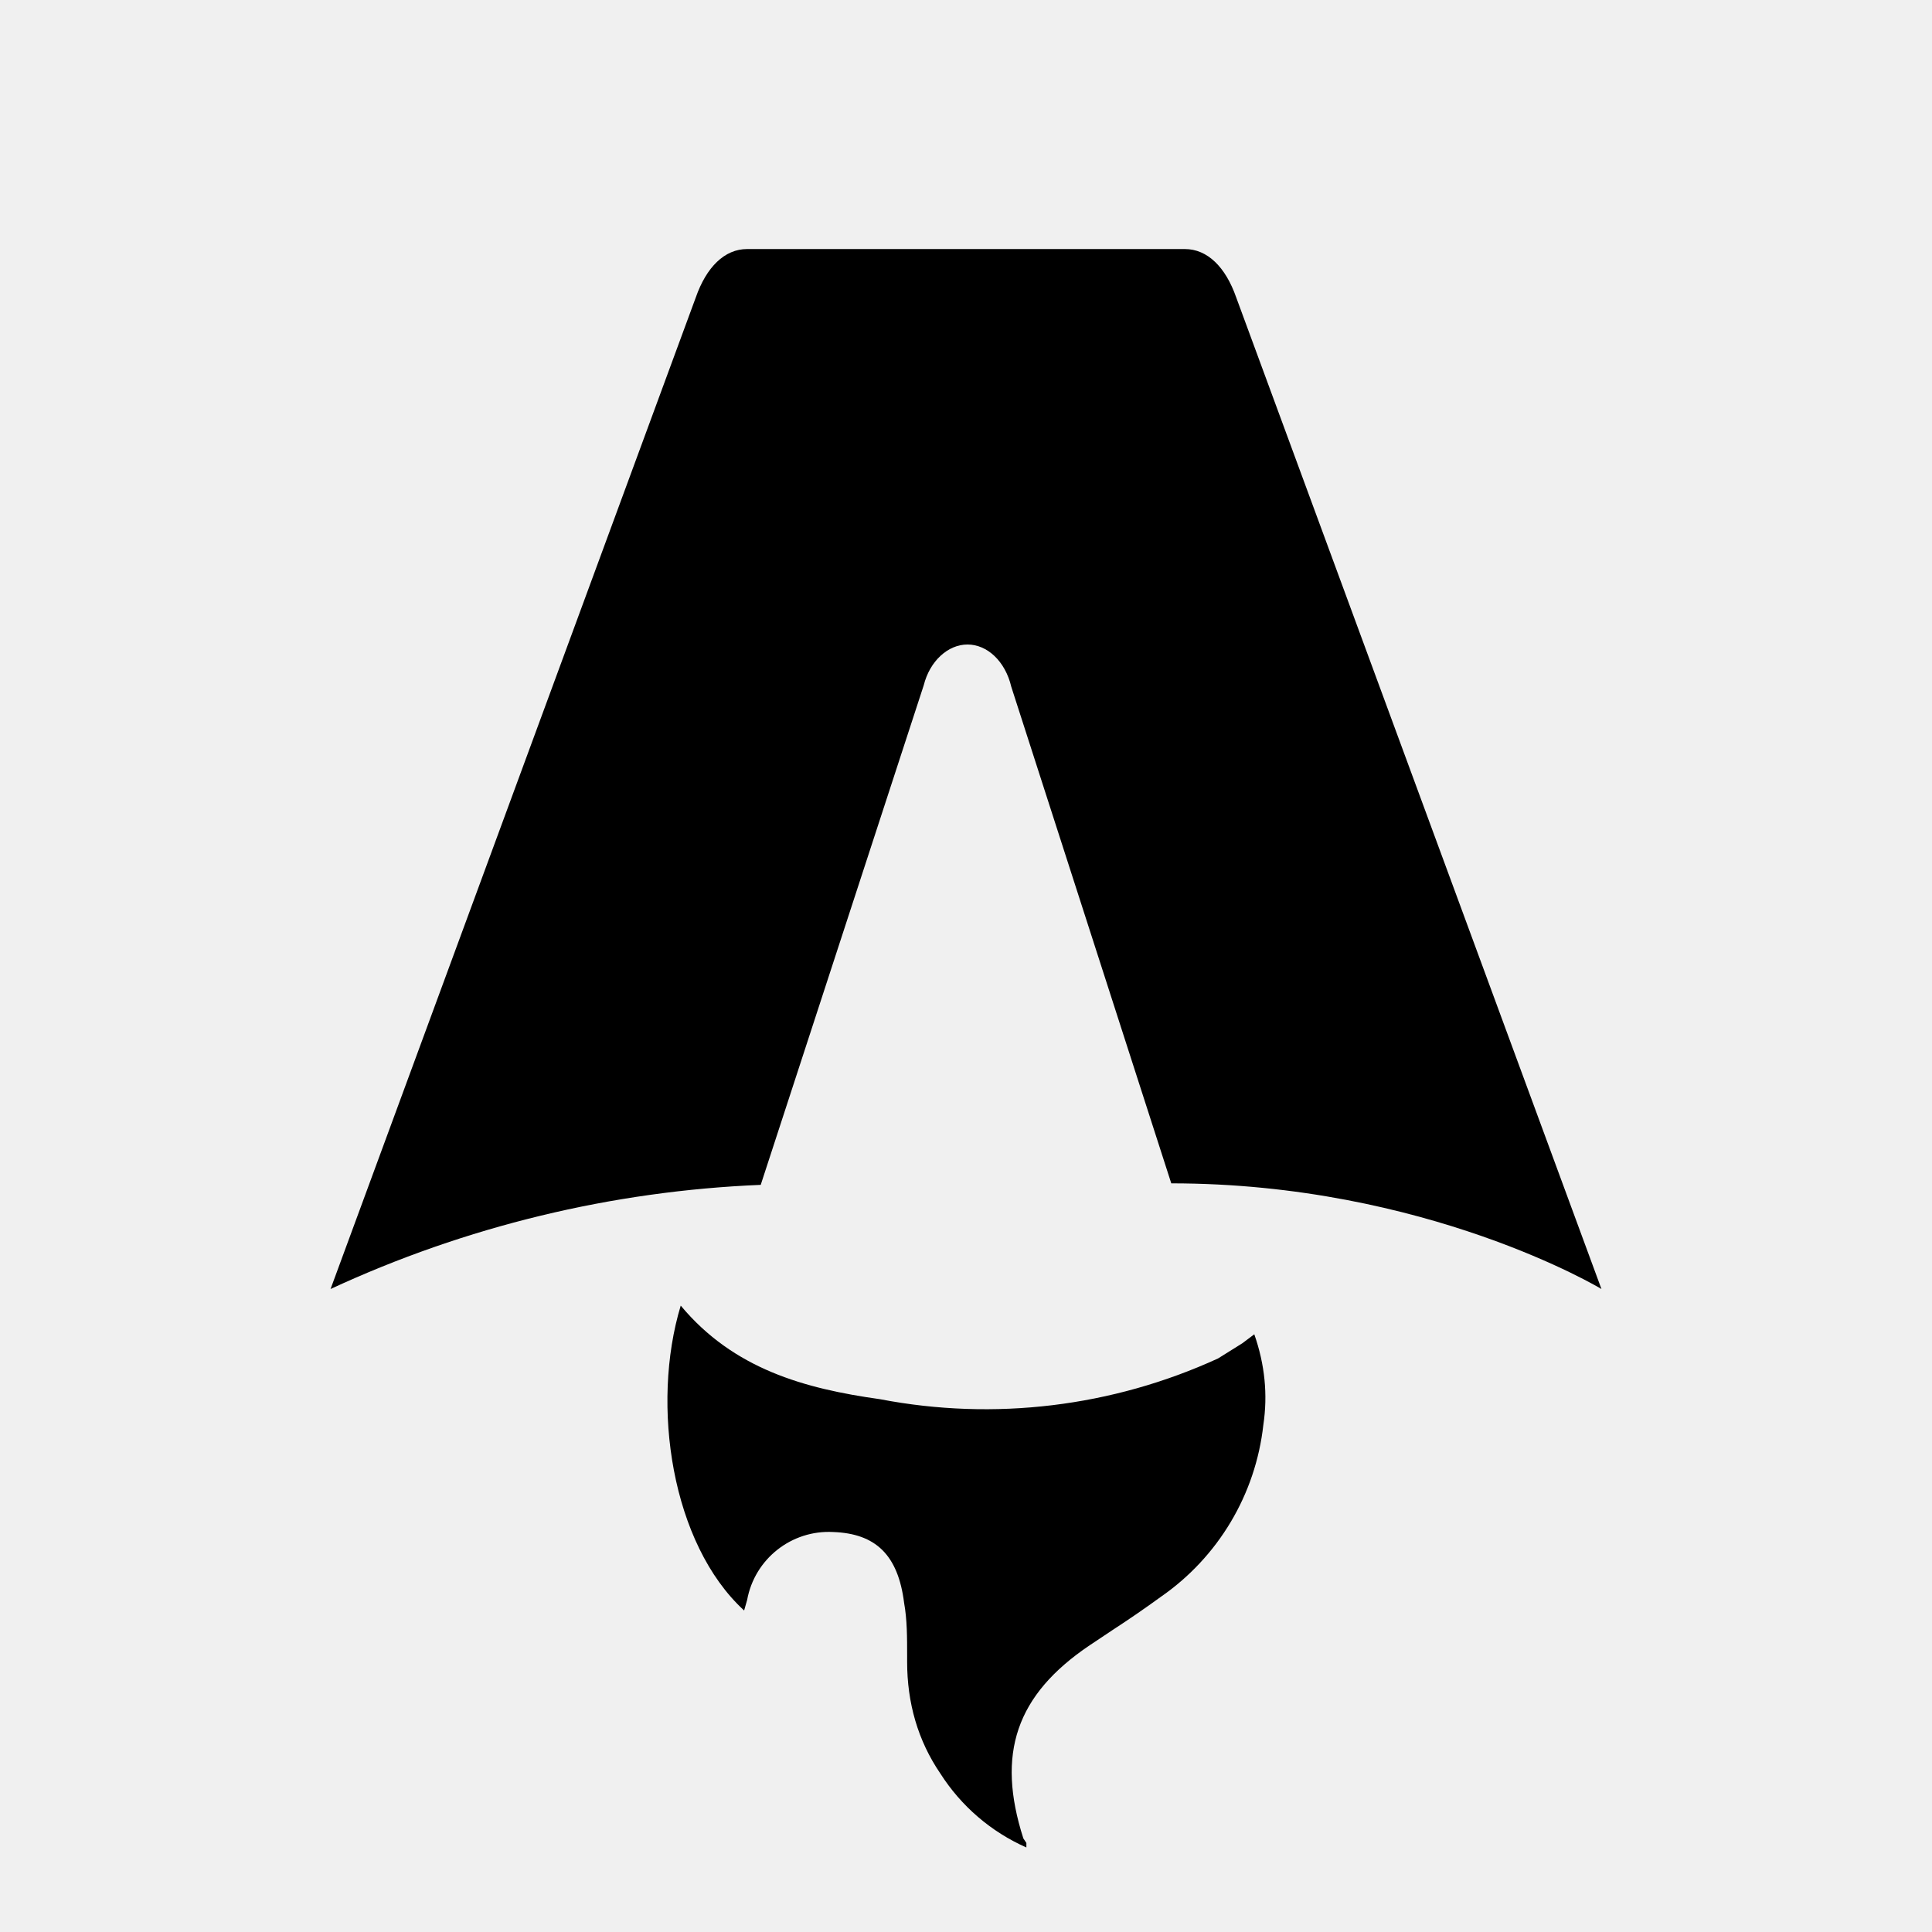
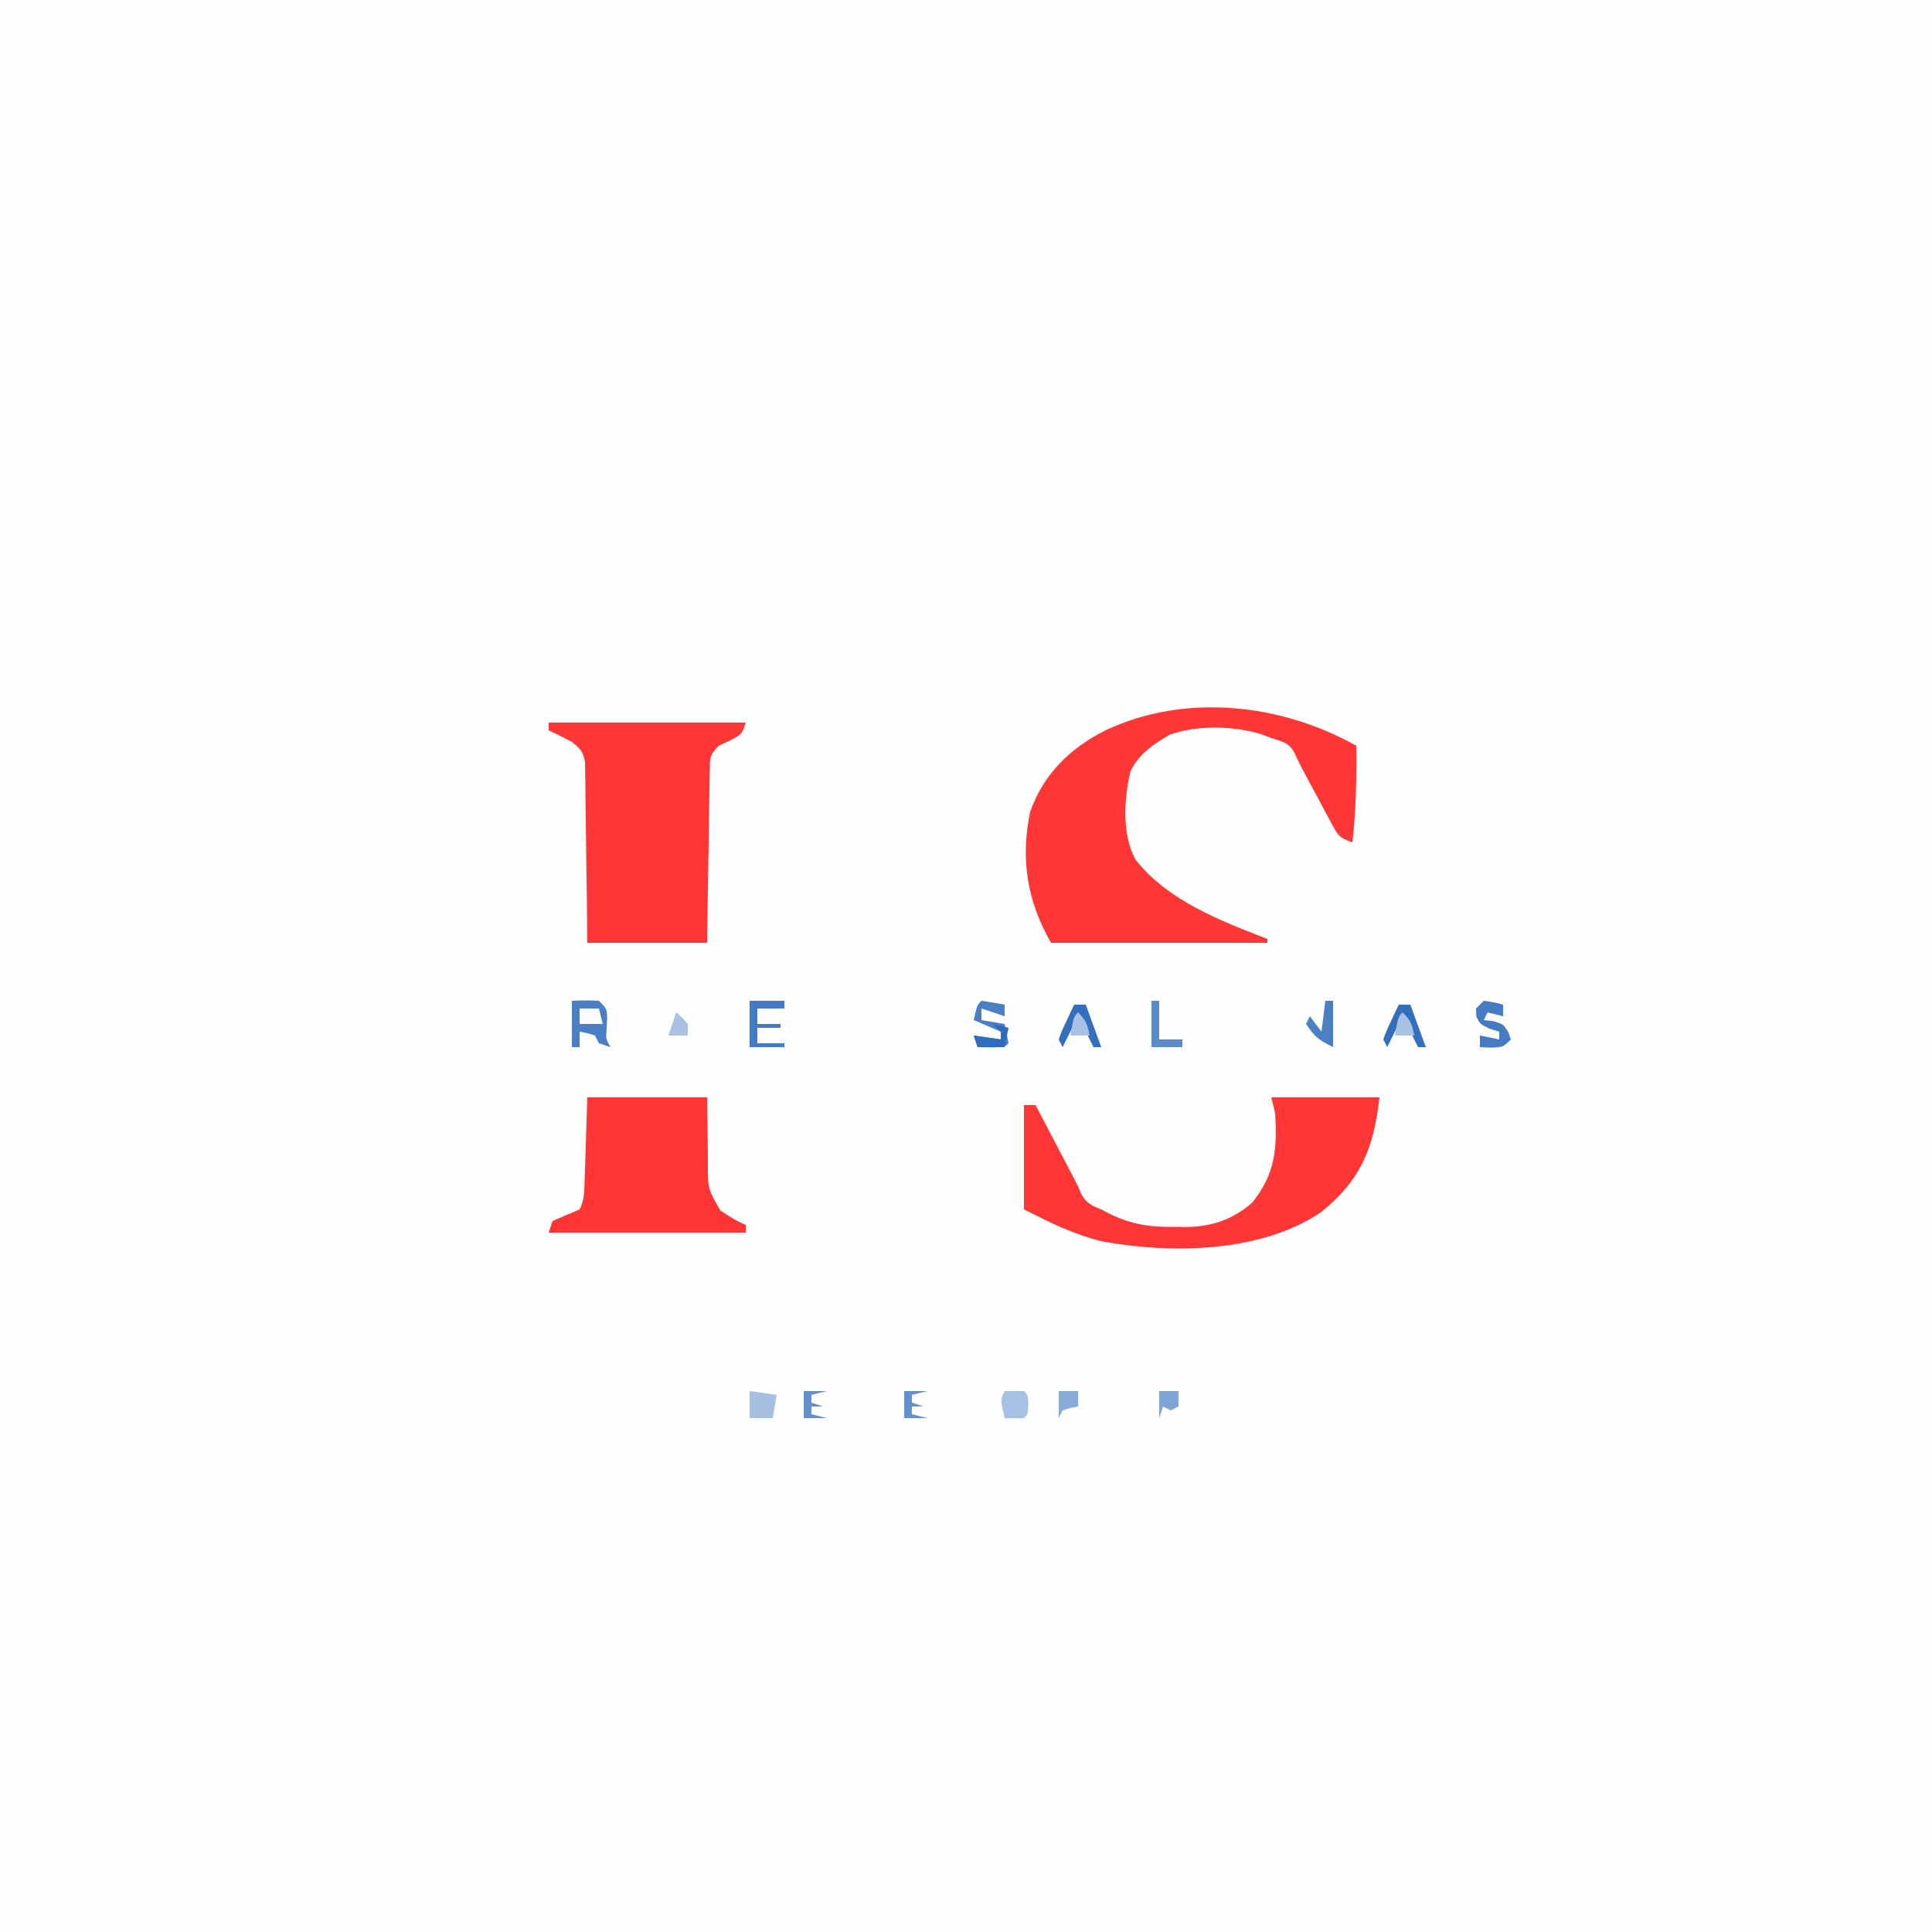
- <svg xmlns="http://www.w3.org/2000/svg" fill="none" viewBox="0 0 128 128">
-   <path d="M50.4 78.5a75.1 75.1 0 0 0-28.5 6.9l24.2-65.7c.7-2 1.9-3.2 3.4-3.2h29c1.5 0 2.7 1.2 3.4 3.2l24.2 65.7s-11.6-7-28.5-7L67 45.5c-.4-1.7-1.6-2.8-2.9-2.8-1.3 0-2.5 1.1-2.9 2.7L50.4 78.5Zm-1.1 28.2Zm-4.2-20.2c-2 6.6-.6 15.8 4.2 20.2a17.5 17.5 0 0 1 .2-.7 5.5 5.5 0 0 1 5.7-4.5c2.8.1 4.3 1.5 4.7 4.7.2 1.1.2 2.3.2 3.5v.4c0 2.7.7 5.2 2.2 7.4a13 13 0 0 0 5.7 4.9v-.3l-.2-.3c-1.8-5.6-.5-9.5 4.4-12.8l1.5-1a73 73 0 0 0 3.2-2.2 16 16 0 0 0 6.8-11.4c.3-2 .1-4-.6-6l-.8.6-1.6 1a37 37 0 0 1-22.4 2.7c-5-.7-9.7-2-13.2-6.2Z" />
-   <style>
-         path { fill: #000; }
-         @media (prefers-color-scheme: dark) {
-             path { fill: #FFF; }
-         }
-     </style>
+ <svg xmlns="http://www.w3.org/2000/svg" version="1.1" width="500" height="500">
+   <path d="M0 0 C165 0 330 0 500 0 C500 165 500 330 500 500 C335 500 170 500 0 500 C0 335 0 170 0 0 Z " fill="#FEFEFE" transform="translate(0,0)" />
+   <path d="M0 0 C0.11 8.402 -0.045 16.647 -1 25 C-4.656 23.781 -4.86 22.97 -6.629 19.668 C-7.107 18.787 -7.584 17.906 -8.076 16.998 C-8.567 16.071 -9.057 15.143 -9.562 14.188 C-10.057 13.272 -10.551 12.356 -11.061 11.412 C-14.722 4.61 -14.722 4.61 -16.015 1.775 C-17.469 -0.845 -19.195 -1.108 -22 -2 C-23.315 -2.507 -23.315 -2.507 -24.656 -3.023 C-31.983 -5.163 -40.92 -5.403 -48.191 -2.902 C-52.282 -0.616 -56.402 2.259 -58.441 6.621 C-60.101 13.689 -60.725 23.077 -57.062 29.562 C-48.67 40.128 -35.257 45.247 -23 50 C-23 50.33 -23 50.66 -23 51 C-41.48 51 -59.96 51 -79 51 C-85.125 40.282 -86.953 29.514 -84.418 17.164 C-81.042 7.391 -73.965 0.521 -64.875 -4 C-44.347 -13.682 -19.495 -10.966 0 0 Z " fill="#FF3636" transform="translate(351,193)" />
+   <path d="M0 0 C16.83 0 33.66 0 51 0 C50 3 50 3 47.062 4.562 C46.052 5.037 45.041 5.511 44 6 C41.511 8.489 41.734 9.288 41.681 12.725 C41.661 13.706 41.641 14.687 41.621 15.697 C41.604 17.29 41.604 17.29 41.586 18.914 C41.567 19.999 41.547 21.084 41.527 22.201 C41.467 25.676 41.421 29.15 41.375 32.625 C41.337 34.977 41.298 37.328 41.258 39.68 C41.16 45.453 41.08 51.226 41 57 C30.77 57 20.54 57 10 57 C9.963 53.498 9.925 49.995 9.887 46.387 C9.841 43.001 9.789 39.615 9.738 36.23 C9.704 33.874 9.676 31.518 9.654 29.161 C9.62 25.778 9.568 22.395 9.512 19.012 C9.505 17.955 9.499 16.899 9.492 15.811 C9.473 14.83 9.453 13.849 9.432 12.839 C9.421 11.975 9.41 11.111 9.399 10.221 C8.91 7.5 8.157 6.681 6 5 C4.024 3.954 2.026 2.946 0 2 C0 1.34 0 0.68 0 0 Z " fill="#FF3636" transform="translate(142,187)" />
+   <path d="M0 0 C9.24 0 18.48 0 28 0 C26.547 13.081 23.214 21.39 12.82 29.754 C-2.84 40.273 -25.813 40.517 -43.785 37.27 C-51.298 35.397 -56.88 32.56 -64 29 C-64 20.09 -64 11.18 -64 2 C-63.01 2 -62.02 2 -61 2 C-59.208 5.416 -57.416 8.833 -55.625 12.25 C-55.117 13.218 -54.609 14.186 -54.086 15.184 C-53.596 16.118 -53.106 17.053 -52.602 18.016 C-52.151 18.874 -51.701 19.733 -51.237 20.618 C-50 23 -50 23 -49.087 25.187 C-47.701 27.498 -46.467 27.981 -44 29 C-43.338 29.347 -42.676 29.695 -41.994 30.053 C-36.192 32.908 -31.361 33.618 -24.938 33.5 C-24.091 33.515 -23.245 33.531 -22.373 33.547 C-15.471 33.504 -10.274 31.768 -4.977 27.289 C1.012 19.916 1.56 13.352 1 4 C0.505 2.02 0.505 2.02 0 0 Z " fill="#FF3636" transform="translate(329,284)" />
+   <path d="M0 0 C10.23 0 20.46 0 31 0 C31.188 12.688 31.188 12.688 31.208 16.663 C31.142 23.538 31.142 23.538 34.406 29.25 C36.567 30.708 38.587 32.017 41 33 C41 33.66 41 34.32 41 35 C24.17 35 7.34 35 -10 35 C-9.67 34.01 -9.34 33.02 -9 32 C-6.682 30.965 -4.348 29.964 -2 29 C-0.632 26.263 -0.784 23.957 -0.684 20.898 C-0.645 19.807 -0.607 18.716 -0.568 17.591 C-0.525 16.2 -0.482 14.809 -0.438 13.375 C-0.293 8.961 -0.149 4.548 0 0 Z " fill="#FF3434" transform="translate(152,284)" />
+   <path d="M0 0 C3.375 -0.125 3.375 -0.125 7 0 C9 2 9 2 9.125 4.438 C9.084 5.283 9.043 6.129 9 7 C8.776 9.925 8.776 9.925 10 12 C9.01 11.67 8.02 11.34 7 11 C6.67 10.34 6.34 9.68 6 9 C3.975 8.348 3.975 8.348 2 8 C2 9.32 2 10.64 2 12 C1.34 12 0.68 12 0 12 C0 8.04 0 4.08 0 0 Z " fill="#4A7EC5" transform="translate(148,259)" />
+   <path d="M0 0 C2.97 0 5.94 0 9 0 C9 0.66 9 1.32 9 2 C6.69 2 4.38 2 2 2 C2 3.32 2 4.64 2 6 C3.98 6 5.96 6 8 6 C8 6.33 8 6.66 8 7 C6.02 7 4.04 7 2 7 C2 8.32 2 9.64 2 11 C4.31 11 6.62 11 9 11 C9 11.33 9 11.66 9 12 C6.03 12 3.06 12 0 12 C0 8.04 0 4.08 0 0 Z " fill="#447AC2" transform="translate(194,259)" />
+   <path d="M0 0 C2.007 0.287 4.009 0.619 6 1 C6 1.99 6 2.98 6 4 C4.02 3.34 2.04 2.68 0 2 C0 2.99 0 3.98 0 5 C2.97 5.495 2.97 5.495 6 6 C6.382 7.656 6.714 9.325 7 11 C6 12 6 12 2.438 12.062 C1.303 12.042 0.169 12.021 -1 12 C-1.33 11.01 -1.66 10.02 -2 9 C0.31 9.33 2.62 9.66 5 10 C5 9.34 5 8.68 5 8 C2.69 7.01 0.38 6.02 -2 5 C-1.125 1.125 -1.125 1.125 0 0 Z " fill="#4A7FC5" transform="translate(254,259)" />
+   <path d="M0 0 C2.625 0.375 2.625 0.375 5 1 C5 1.99 5 2.98 5 4 C3.68 3.67 2.36 3.34 1 3 C0.67 3.66 0.34 4.32 0 5 C0.784 5.082 1.567 5.165 2.375 5.25 C5 6 5 6 6.312 8.062 C6.539 8.702 6.766 9.341 7 10 C5 12 5 12 1.875 12.125 C0.452 12.063 0.452 12.063 -1 12 C-1 11.01 -1 10.02 -1 9 C0.65 9.33 2.3 9.66 4 10 C4 9.34 4 8.68 4 8 C3.196 7.753 2.391 7.505 1.562 7.25 C-1 6 -1 6 -1.938 4 C-1.958 3.34 -1.979 2.68 -2 2 C-1.34 1.34 -0.68 0.68 0 0 Z " fill="#457BC3" transform="translate(384,259)" />
+   <path d="M0 0 C2.31 0.33 4.62 0.66 7 1 C6.67 2.98 6.34 4.96 6 7 C4.02 7 2.04 7 0 7 C0 4.69 0 2.38 0 0 Z " fill="#A6BFE2" transform="translate(194,360)" />
+   <path d="M0 0 C1.666 -0.043 3.334 -0.041 5 0 C6 1 6 1 6.125 3.5 C6 6 6 6 5 7 C3.334 7.041 1.666 7.043 0 7 C-1.125 2.25 -1.125 2.25 0 0 Z " fill="#A7C1E2" transform="translate(260,360)" />
+   <path d="M0 0 C0.99 0 1.98 0 3 0 C4.32 3.63 5.64 7.26 7 11 C6.34 11 5.68 11 5 11 C3.68 8.36 2.36 5.72 1 3 C-0.32 5.64 -1.64 8.28 -3 11 C-3.33 10.34 -3.66 9.68 -4 9 C-3.223 6.836 -3.223 6.836 -2.062 4.375 C-1.682 3.558 -1.302 2.74 -0.91 1.898 C-0.61 1.272 -0.309 0.645 0 0 Z " fill="#346FBD" transform="translate(362,260)" />
+   <path d="M0 0 C0.99 0 1.98 0 3 0 C4.32 3.63 5.64 7.26 7 11 C6.34 11 5.68 11 5 11 C3.68 8.36 2.36 5.72 1 3 C-0.32 5.64 -1.64 8.28 -3 11 C-3.33 10.34 -3.66 9.68 -4 9 C-3.223 6.836 -3.223 6.836 -2.062 4.375 C-1.682 3.558 -1.302 2.74 -0.91 1.898 C-0.61 1.272 -0.309 0.645 0 0 Z " fill="#346FBD" transform="translate(278,260)" />
+   <path d="M0 0 C0.66 0 1.32 0 2 0 C2 3.3 2 6.6 2 10 C3.98 10 5.96 10 8 10 C8 10.66 8 11.32 8 12 C5.36 12 2.72 12 0 12 C0 8.04 0 4.08 0 0 Z " fill="#5B8BCA" transform="translate(298,259)" />
+   <path d="M0 0 C0.66 0 1.32 0 2 0 C2 3.96 2 7.92 2 12 C-1.767 10.117 -2.794 9.309 -5 6 C-4.67 5.34 -4.34 4.68 -4 4 C-3.01 5.32 -2.02 6.64 -1 8 C-0.67 5.36 -0.34 2.72 0 0 Z " fill="#4C80C5" transform="translate(343,259)" />
+   <path d="M0 0 C1.65 0 3.3 0 5 0 C5 1.32 5 2.64 5 4 C4.361 4.124 3.721 4.247 3.062 4.375 C2.042 4.684 2.042 4.684 1 5 C0.67 5.66 0.34 6.32 0 7 C0 4.69 0 2.38 0 0 Z " fill="#89ABD9" transform="translate(274,360)" />
+   <path d="M0 0 C1.65 0 3.3 0 5 0 C5 1.32 5 2.64 5 4 C4.01 4.495 4.01 4.495 3 5 C2.34 4.67 1.68 4.34 1 4 C0.67 4.99 0.34 5.98 0 7 C0 4.69 0 2.38 0 0 Z " fill="#7FA4D6" transform="translate(300,360)" />
+   <path d="M0 0 C1.98 0 3.96 0 6 0 C4.68 0.33 3.36 0.66 2 1 C2 1.66 2 2.32 2 3 C2.99 3.33 3.98 3.66 5 4 C4.01 4 3.02 4 2 4 C2 4.66 2 5.32 2 6 C3.32 6.33 4.64 6.66 6 7 C4.02 7 2.04 7 0 7 C0 4.69 0 2.38 0 0 Z " fill="#6491CD" transform="translate(234,360)" />
+   <path d="M0 0 C1.98 0 3.96 0 6 0 C4.68 0.33 3.36 0.66 2 1 C2 1.66 2 2.32 2 3 C2.99 3.33 3.98 3.66 5 4 C4.01 4 3.02 4 2 4 C2 4.66 2 5.32 2 6 C3.32 6.33 4.64 6.66 6 7 C4.02 7 2.04 7 0 7 C0 4.69 0 2.38 0 0 Z " fill="#6491CD" transform="translate(208,360)" />
+   <path d="M0 0 C1.65 0 3.3 0 5 0 C5.33 1.32 5.66 2.64 6 4 C4.02 4 2.04 4 0 4 C0 2.68 0 1.36 0 0 Z " fill="#FBFCFD" transform="translate(150,261)" />
+   <path d="M0 0 C1.32 0.33 2.64 0.66 4 1 C3.67 2.65 3.34 4.3 3 6 C0.69 6 -1.62 6 -4 6 C-4.33 5.01 -4.66 4.02 -5 3 C-2.69 3.33 -0.38 3.66 2 4 C2 3.34 2 2.68 2 2 C1.34 1.34 0.68 0.68 0 0 Z " fill="#306CBC" transform="translate(257,265)" />
+   <path d="M0 0 C2.139 2.139 2.427 3.133 3 6 C1.35 6 -0.3 6 -2 6 C-1.125 1.125 -1.125 1.125 0 0 Z " fill="#A9C2E3" transform="translate(363,262)" />
+   <path d="M0 0 C2.139 2.139 2.427 3.133 3 6 C1.35 6 -0.3 6 -2 6 C-1.125 1.125 -1.125 1.125 0 0 Z " fill="#A9C2E3" transform="translate(279,262)" />
+   <path d="M0 0 C1.5 1.312 1.5 1.312 3 3 C3 3.99 3 4.98 3 6 C1.35 6 -0.3 6 -2 6 C-1.34 4.02 -0.68 2.04 0 0 Z " fill="#A9C2E3" transform="translate(175,262)" />
</svg>
